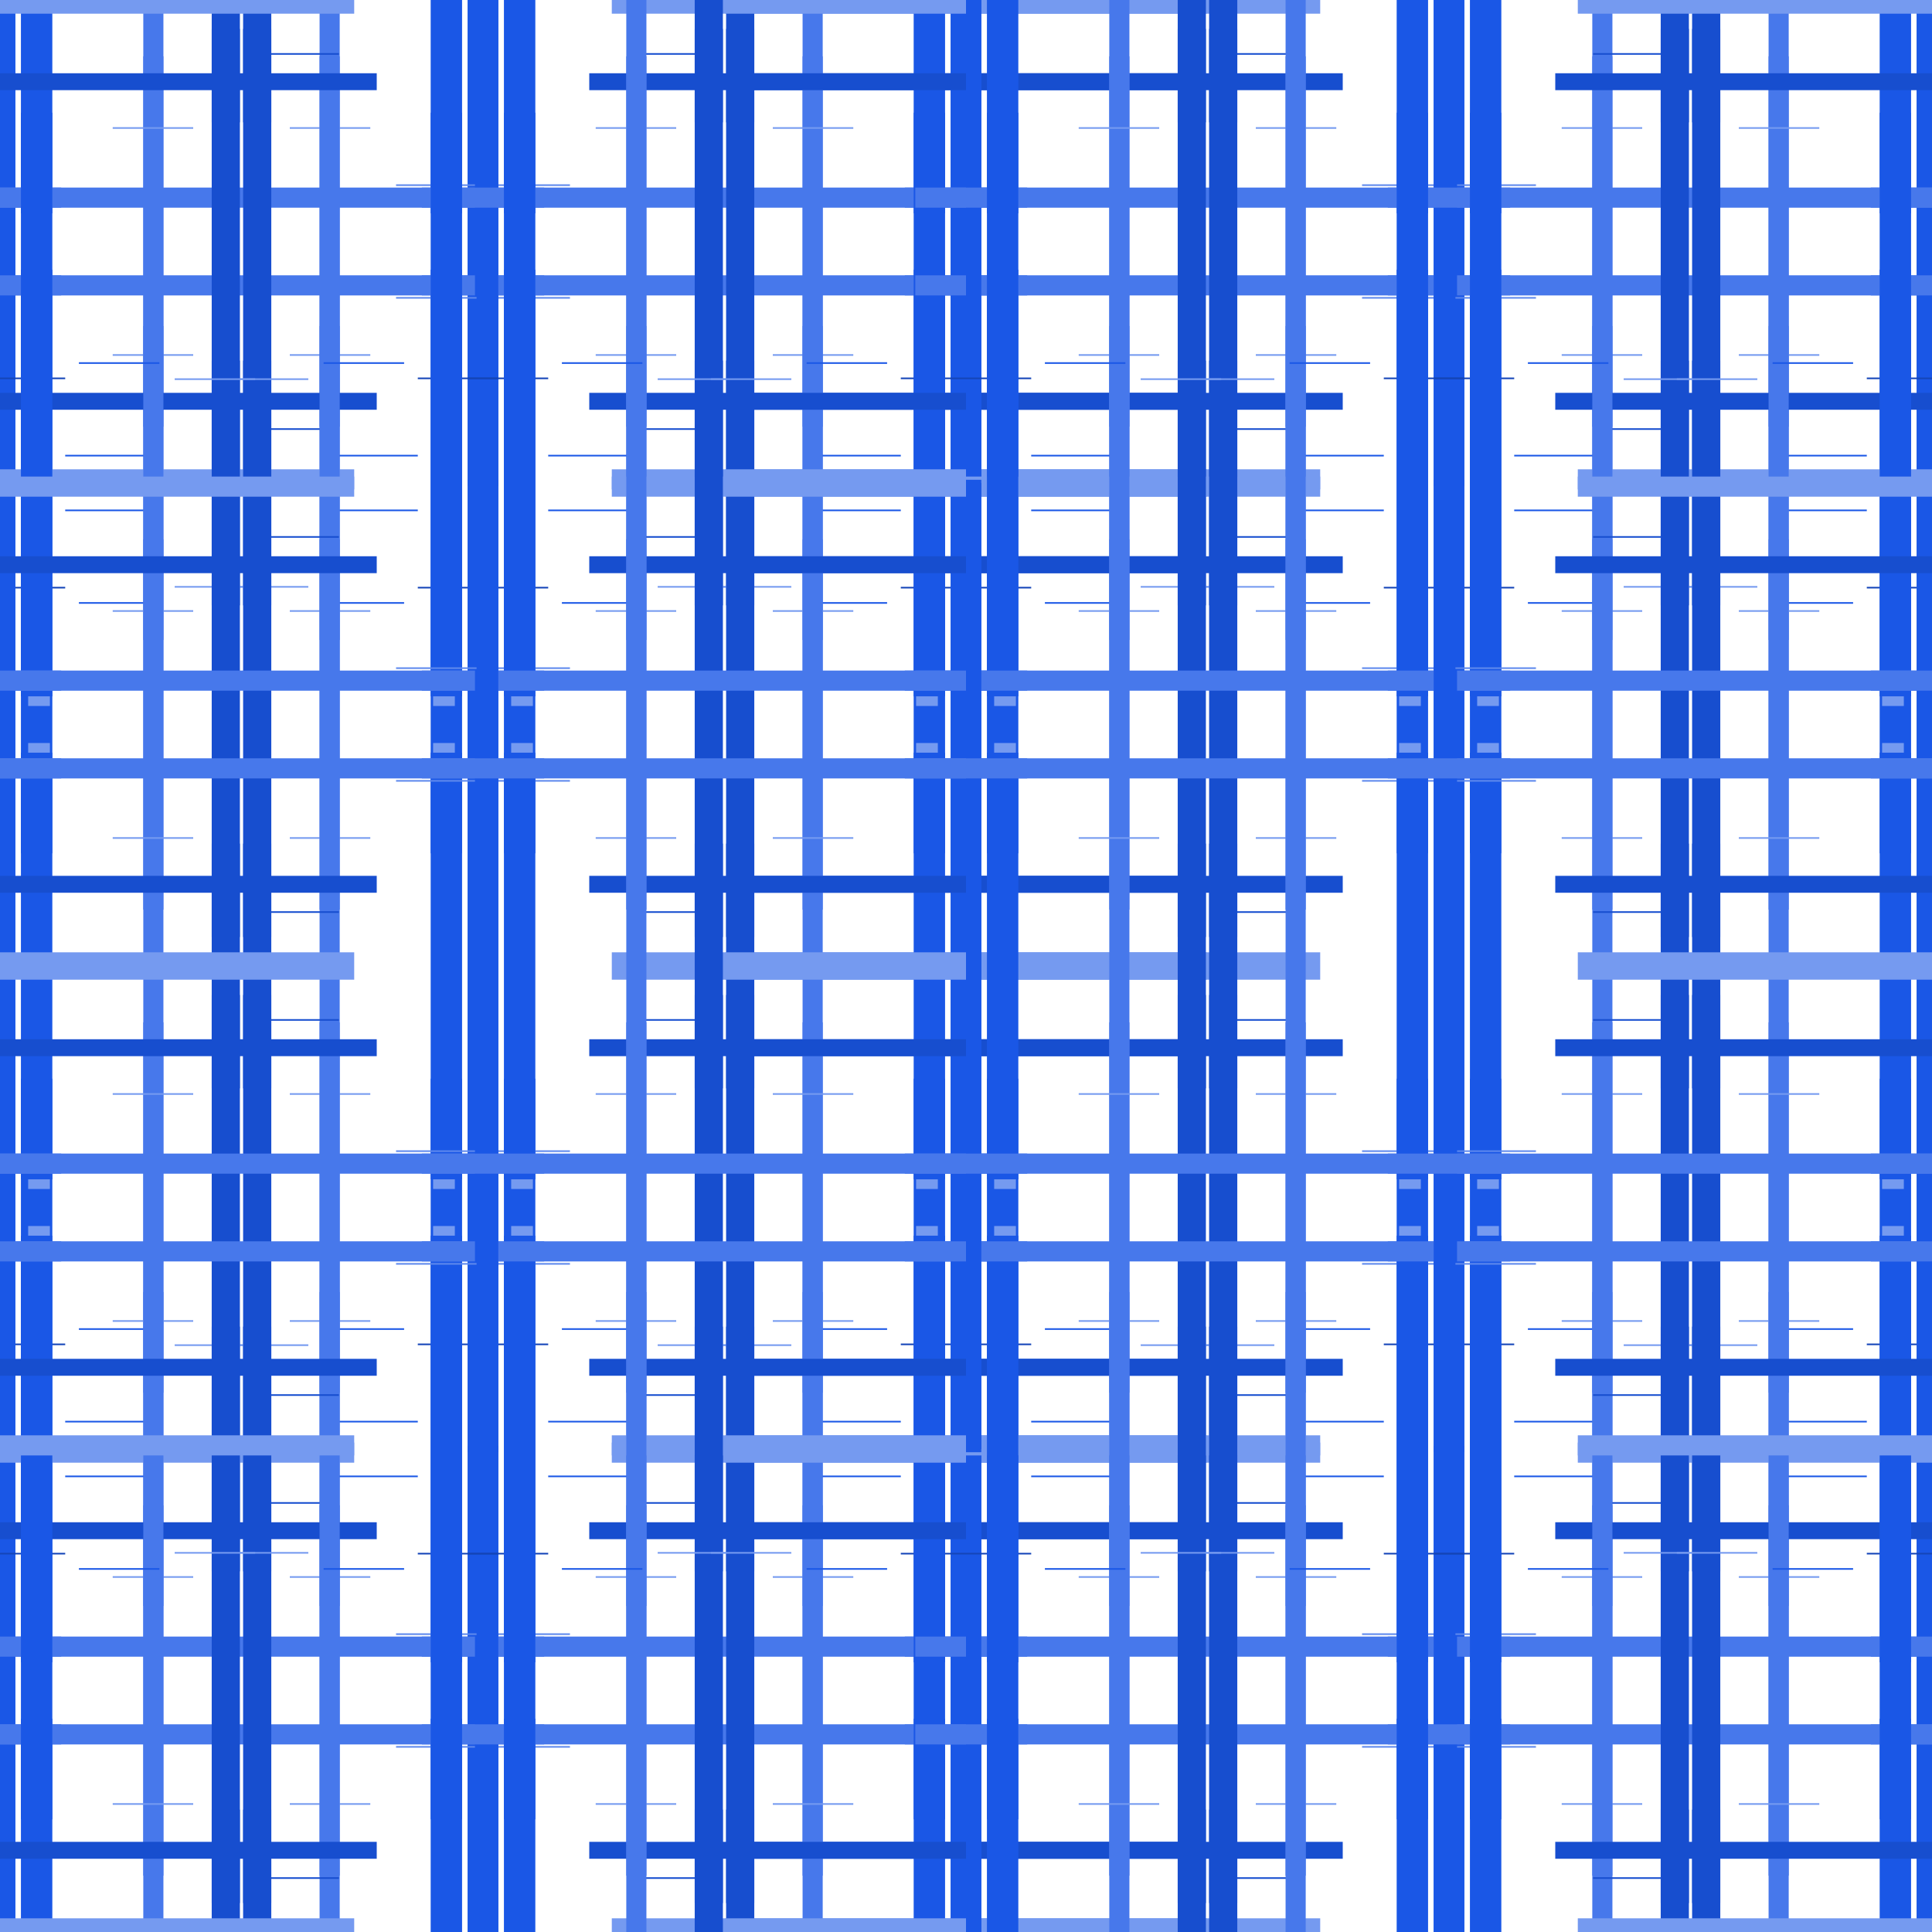
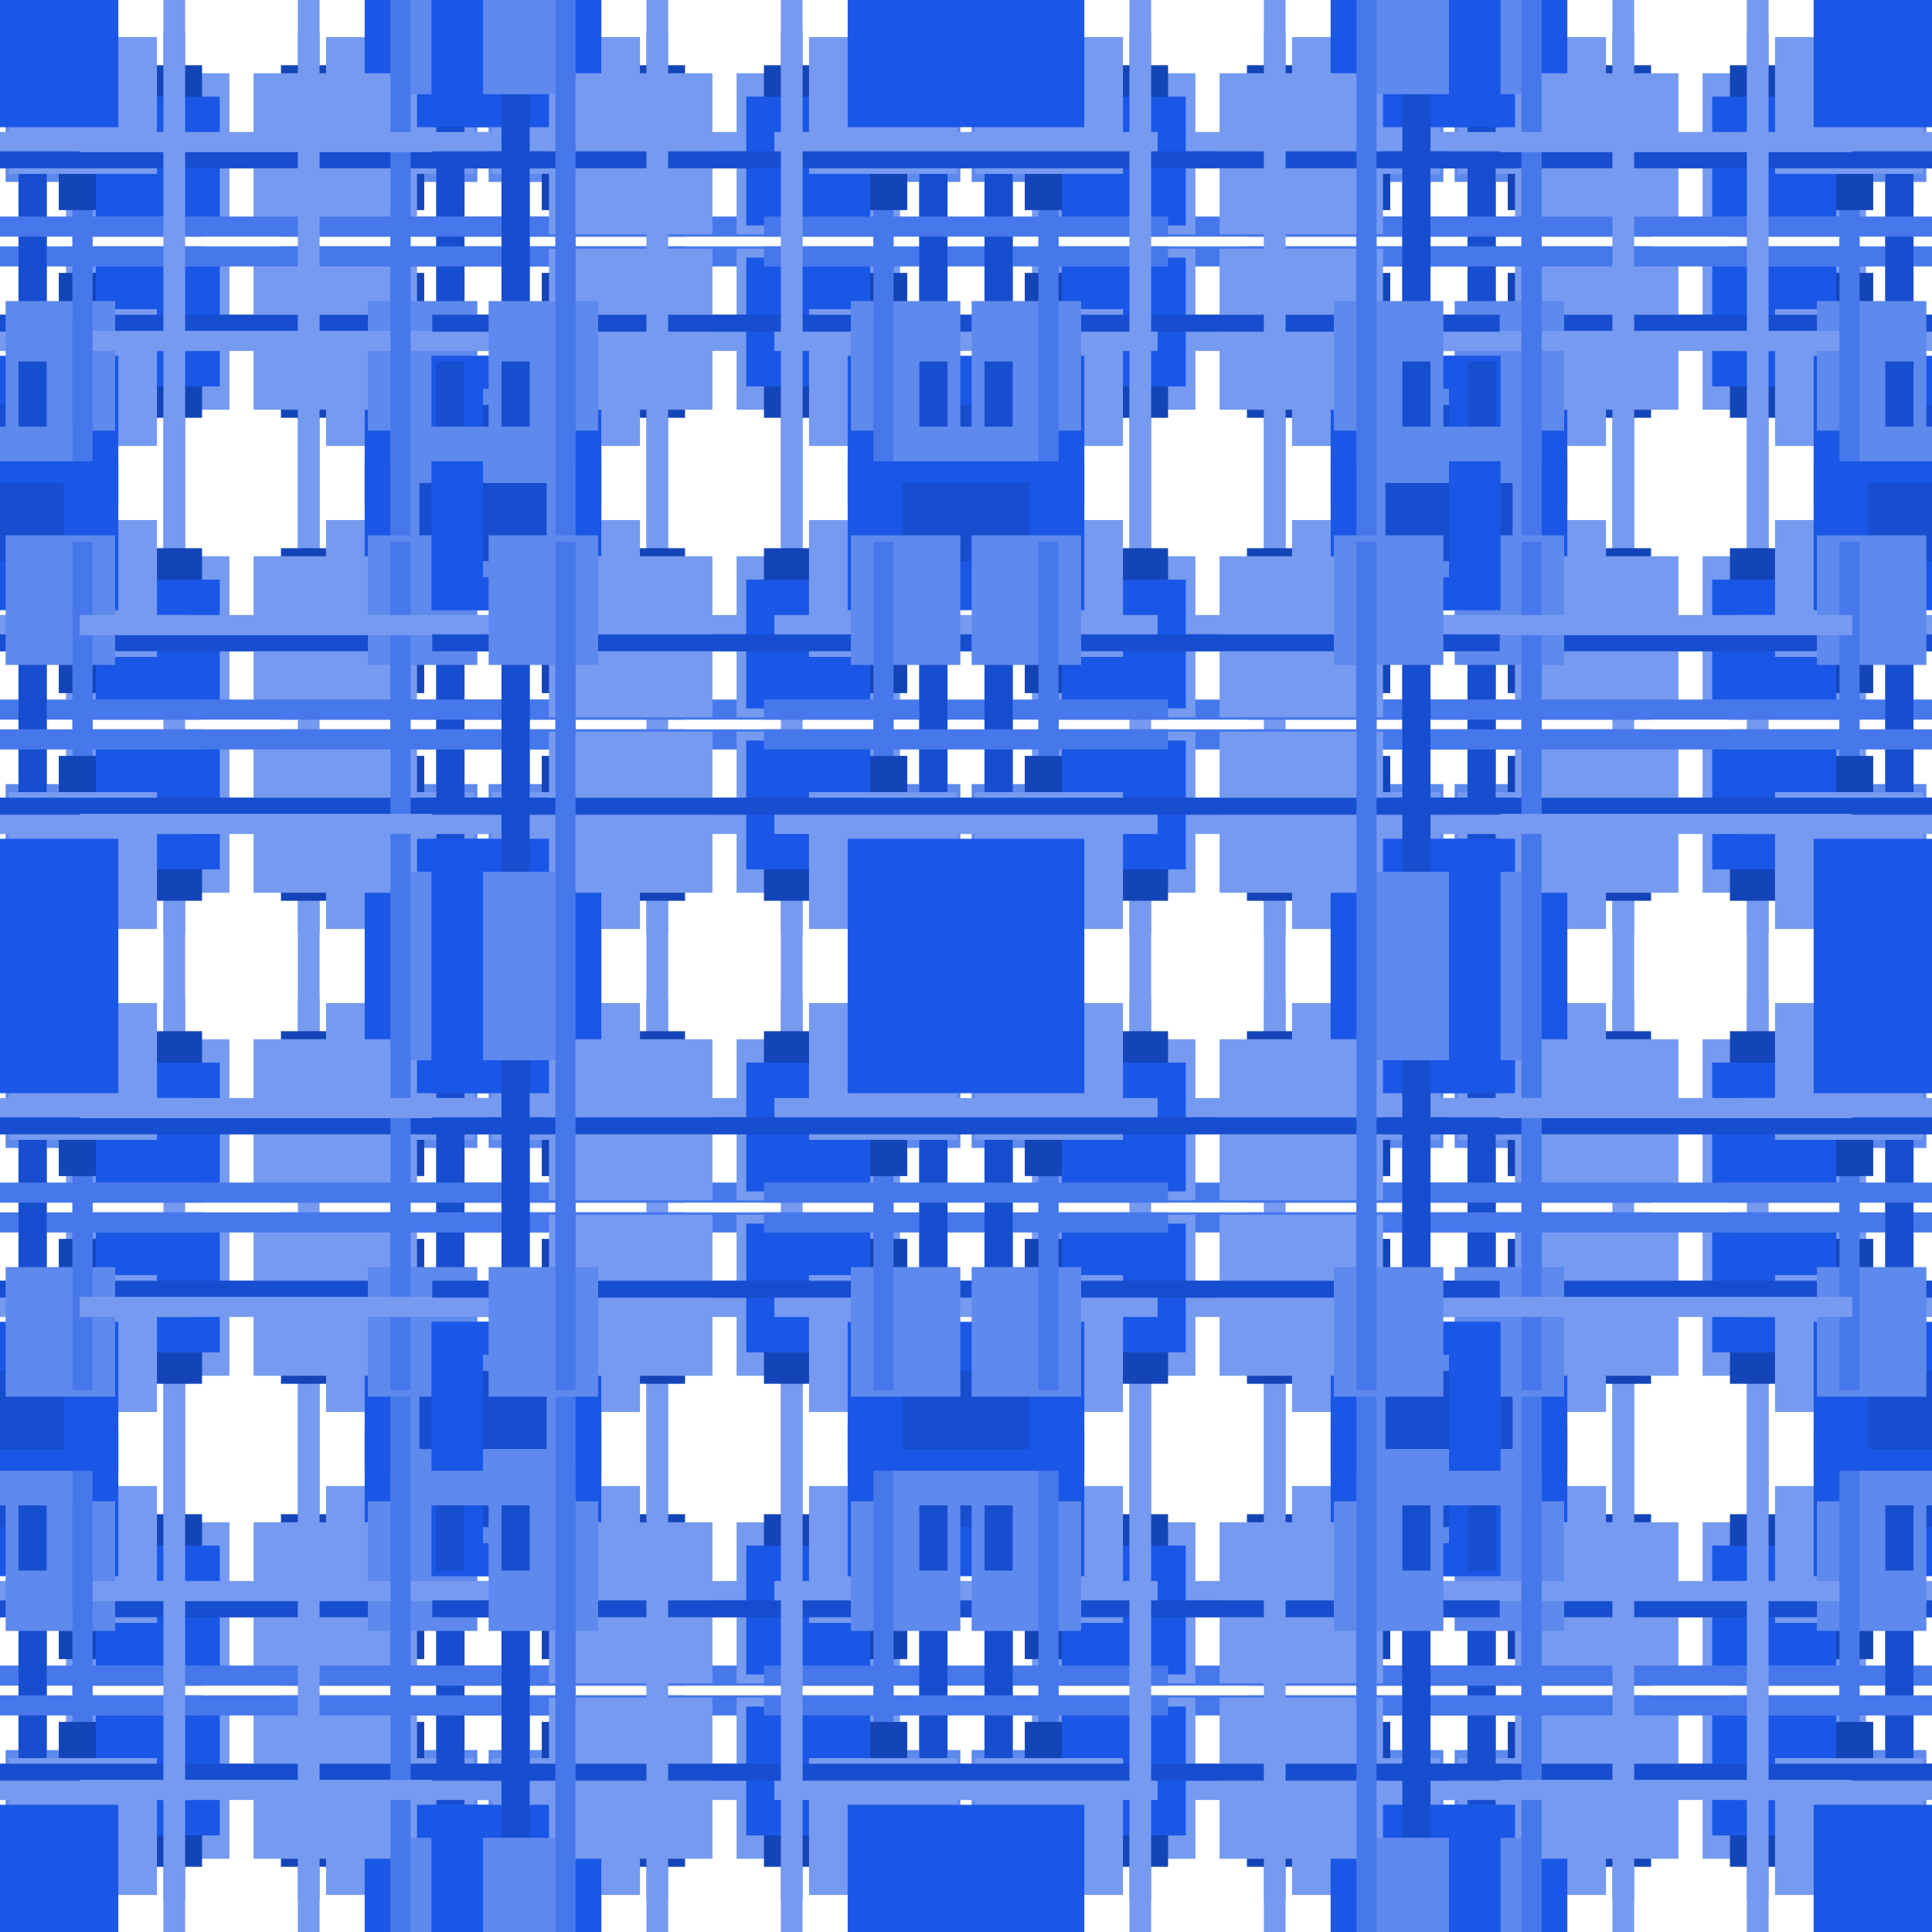
<svg xmlns="http://www.w3.org/2000/svg" xmlns:xlink="http://www.w3.org/1999/xlink" width="100%" height="100%" viewBox="0 0 2400 2400" style="stroke-width:0;background-color:#121212;margin: auto;height: -webkit-fill-available">
  <defs>
    <symbol id="shapes">
-       <rect x="538" y="323" width="27" height="734" transform-origin="600 600" style="fill:hsl(222,80%,70%)">
+       <rect x="370" y="426" width="27" height="734" transform-origin="600 600" style="fill:hsl(222,80%,70%)">
        <animateTransform attributeName="transform" attributeType="XML" type="rotate" dur="10s" values="0;90;270;360" keyTimes="0;0.1;0.9;1" repeatCount="indefinite" />
      </rect>
-       <rect x="519" y="729" width="100" height="2" transform-origin="600 600" style="fill:hsl(222,80%,40%)">
+       <rect x="349" y="339" width="178" height="180" transform-origin="600 600" style="fill:hsl(222,80%,40%)">
        <animateTransform attributeName="transform" attributeType="XML" type="rotate" dur="10s" values="0;90;270;360" keyTimes="0;0.1;0.9;1" repeatCount="indefinite" />
      </rect>
-       <rect x="535" y="335" width="39" height="725" transform-origin="600 600" style="fill:hsl(222,80%,50%)">
+       <rect x="-82" y="16" width="39" height="725" transform-origin="600 600" style="fill:hsl(222,80%,50%)">
        <animateTransform attributeName="transform" attributeType="XML" type="rotate" dur="10s" values="0;90;270;360" keyTimes="0;0.1;0.9;1" repeatCount="indefinite" />
      </rect>
-       <rect x="81" y="633" width="100" height="2" transform-origin="600 600" style="fill:hsl(222,80%,50%)">
+       <rect x="327" y="320" width="154" height="160" transform-origin="600 600" style="fill:hsl(222,80%,50%)">
        <animateTransform attributeName="transform" attributeType="XML" type="rotate" dur="10s" values="0;90;270;360" keyTimes="0;0.1;0.9;1" repeatCount="indefinite" />
      </rect>
-       <rect x="302" y="448" width="35" height="716" transform-origin="600 600" style="fill:hsl(222,80%,45%)">
+       <rect x="23" y="35" width="35" height="716" transform-origin="600 600" style="fill:hsl(222,80%,45%)">
        <animateTransform attributeName="transform" attributeType="XML" type="rotate" dur="10s" values="0;90;270;360" keyTimes="0;0.1;0.9;1" repeatCount="indefinite" />
      </rect>
-       <rect x="779" y="66" width="100" height="2" transform-origin="600 600" style="fill:hsl(222,80%,45%)">
+       <rect x="-55" y="-87" width="134" height="184" transform-origin="600 600" style="fill:hsl(222,80%,45%)">
        <animateTransform attributeName="transform" attributeType="XML" type="rotate" dur="10s" values="0;90;270;360" keyTimes="0;0.1;0.9;1" repeatCount="indefinite" />
      </rect>
-       <rect x="760" y="583" width="739" height="25" transform-origin="600 600" style="fill:hsl(222,80%,70%)">
+       <rect x="362" y="411" width="739" height="25" transform-origin="600 600" style="fill:hsl(222,80%,70%)">
        <animateTransform attributeName="transform" attributeType="XML" type="rotate" dur="10s" values="0;90;270;360" keyTimes="0;0.1;0.9;1" repeatCount="indefinite" />
      </rect>
-       <rect x="283" y="728" width="100" height="2" transform-origin="600 600" style="fill:hsl(222,80%,70%)">
+       <rect x="405" y="384" width="184" height="170" transform-origin="600 600" style="fill:hsl(222,80%,70%)">
        <animateTransform attributeName="transform" attributeType="XML" type="rotate" dur="10s" values="0;90;270;360" keyTimes="0;0.1;0.9;1" repeatCount="indefinite" />
      </rect>
-       <rect x="581" y="-122" width="29" height="726" transform-origin="600 600" style="fill:hsl(222,80%,50%)">
+       <rect x="-43" y="-80" width="29" height="726" transform-origin="600 600" style="fill:hsl(222,80%,50%)">
        <animateTransform attributeName="transform" attributeType="XML" type="rotate" dur="10s" values="0;90;270;360" keyTimes="0;0.1;0.9;1" repeatCount="indefinite" />
      </rect>
-       <rect x="360" y="440" width="100" height="2" transform-origin="600 600" style="fill:hsl(222,80%,70%)">
+       <rect x="82" y="309" width="203" height="200" transform-origin="600 600" style="fill:hsl(222,80%,70%)">
        <animateTransform attributeName="transform" attributeType="XML" type="rotate" dur="10s" values="0;90;270;360" keyTimes="0;0.1;0.9;1" repeatCount="indefinite" />
      </rect>
-       <rect x="524" y="342" width="739" height="25" transform-origin="600 600" style="fill:hsl(222,80%,60%)">
+       <rect x="349" y="306" width="739" height="25" transform-origin="600 600" style="fill:hsl(222,80%,60%)">
        <animateTransform attributeName="transform" attributeType="XML" type="rotate" dur="10s" values="0;90;270;360" keyTimes="0;0.1;0.9;1" repeatCount="indefinite" />
      </rect>
-       <rect x="515" y="-62" width="100" height="2" transform-origin="600 600" style="fill:hsl(222,80%,65%)">
+       <rect x="-98" y="483" width="195" height="187" transform-origin="600 600" style="fill:hsl(222,80%,65%)">
        <animateTransform attributeName="transform" attributeType="XML" type="rotate" dur="10s" values="0;90;270;360" keyTimes="0;0.1;0.9;1" repeatCount="indefinite" />
      </rect>
-       <rect x="732" y="488" width="738" height="21" transform-origin="600 600" style="fill:hsl(222,80%,45%)">
+       <rect x="-75" y="391" width="738" height="21" transform-origin="600 600" style="fill:hsl(222,80%,45%)">
        <animateTransform attributeName="transform" attributeType="XML" type="rotate" dur="10s" values="0;90;270;360" keyTimes="0;0.1;0.9;1" repeatCount="indefinite" />
      </rect>
-       <rect x="608" y="229" width="100" height="2" transform-origin="600 600" style="fill:hsl(222,80%,65%)">
+       <rect x="7" y="65" width="136" height="161" transform-origin="600 600" style="fill:hsl(222,80%,65%)">
        <animateTransform attributeName="transform" attributeType="XML" type="rotate" dur="10s" values="0;90;270;360" keyTimes="0;0.1;0.9;1" repeatCount="indefinite" />
      </rect>
-       <rect x="178" y="70" width="25" height="725" transform-origin="600 600" style="fill:hsl(222,80%,60%)">
+       <rect x="90" y="73" width="25" height="725" transform-origin="600 600" style="fill:hsl(222,80%,60%)">
        <animateTransform attributeName="transform" attributeType="XML" type="rotate" dur="10s" values="0;90;270;360" keyTimes="0;0.1;0.9;1" repeatCount="indefinite" />
      </rect>
-       <rect x="98" y="748" width="100" height="2" transform-origin="600 600" style="fill:hsl(222,80%,50%)">
+       <rect x="453" y="442" width="211" height="185" transform-origin="600 600" style="fill:hsl(222,80%,50%)">
        <animateTransform attributeName="transform" attributeType="XML" type="rotate" dur="10s" values="0;90;270;360" keyTimes="0;0.1;0.9;1" repeatCount="indefinite" />
      </rect>
    </symbol>
  </defs>
  <symbol id="quad3">
    <symbol id="quad2">
      <symbol id="quad1">
        <symbol id="quad0">
          <g>
            <use xlink:href="#shapes" />
          </g>
        </symbol>
        <g>
          <use xlink:href="#quad0" />
        </g>
        <g transform="scale(-1 1) translate(-600 0)">
          <use xlink:href="#quad0" />
        </g>
        <g transform="scale(1 -1) translate(0 -600)">
          <use xlink:href="#quad0" />
        </g>
        <g transform="scale(-1 -1) translate(-600 -600)">
          <use xlink:href="#quad0" />
        </g>
      </symbol>
      <g>
        <use xlink:href="#quad1" />
      </g>
      <g transform="scale(-1 1) translate(-1200 0)">
        <use xlink:href="#quad1" />
      </g>
      <g transform="scale(1 -1) translate(0 -1200)">
        <use xlink:href="#quad1" />
      </g>
      <g transform="scale(-1 -1) translate(-1200 -1200)">
        <use xlink:href="#quad1" />
      </g>
    </symbol>
    <g>
      <use xlink:href="#quad2" />
    </g>
    <g transform="scale(-1 1) translate(-2400 0)">
      <use xlink:href="#quad2" />
    </g>
    <g transform="scale(1 -1) translate(0 -2400)">
      <use xlink:href="#quad2" />
    </g>
    <g transform="scale(-1 -1) translate(-2400 -2400)">
      <use xlink:href="#quad2" />
    </g>
  </symbol>
  <g transform="scale(1 1)">
    <use xlink:href="#quad3" />
  </g>
</svg>
